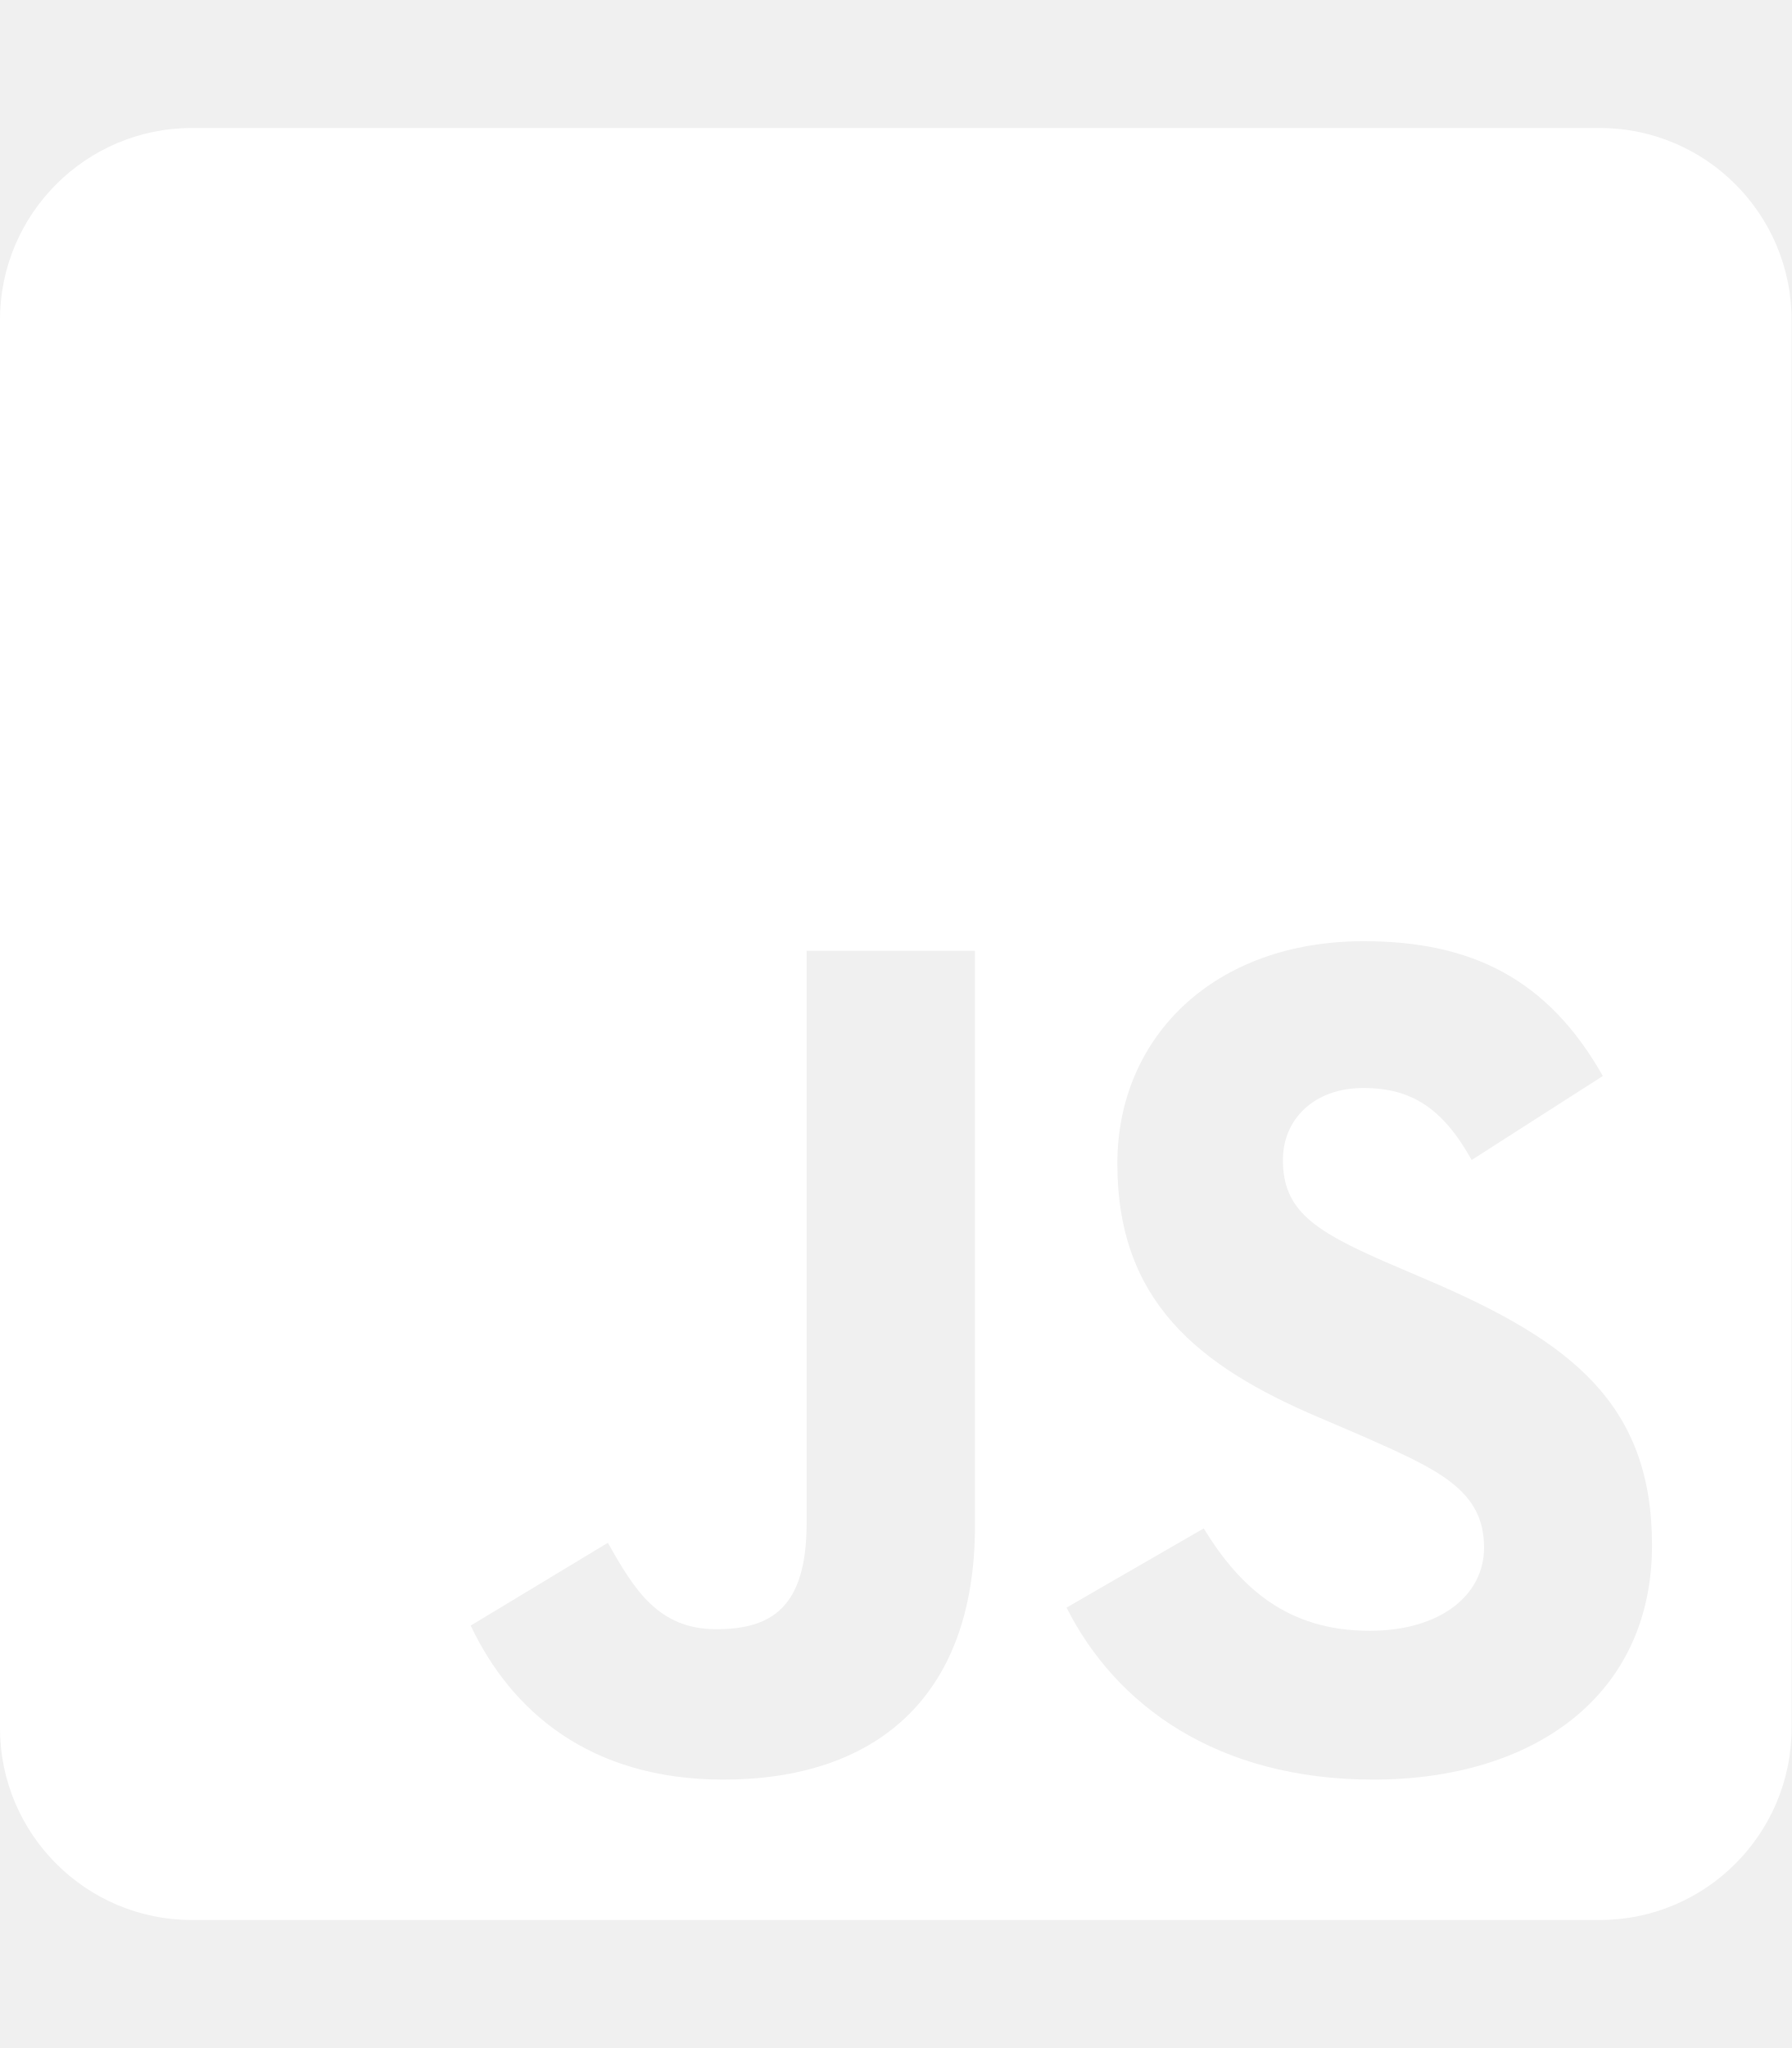
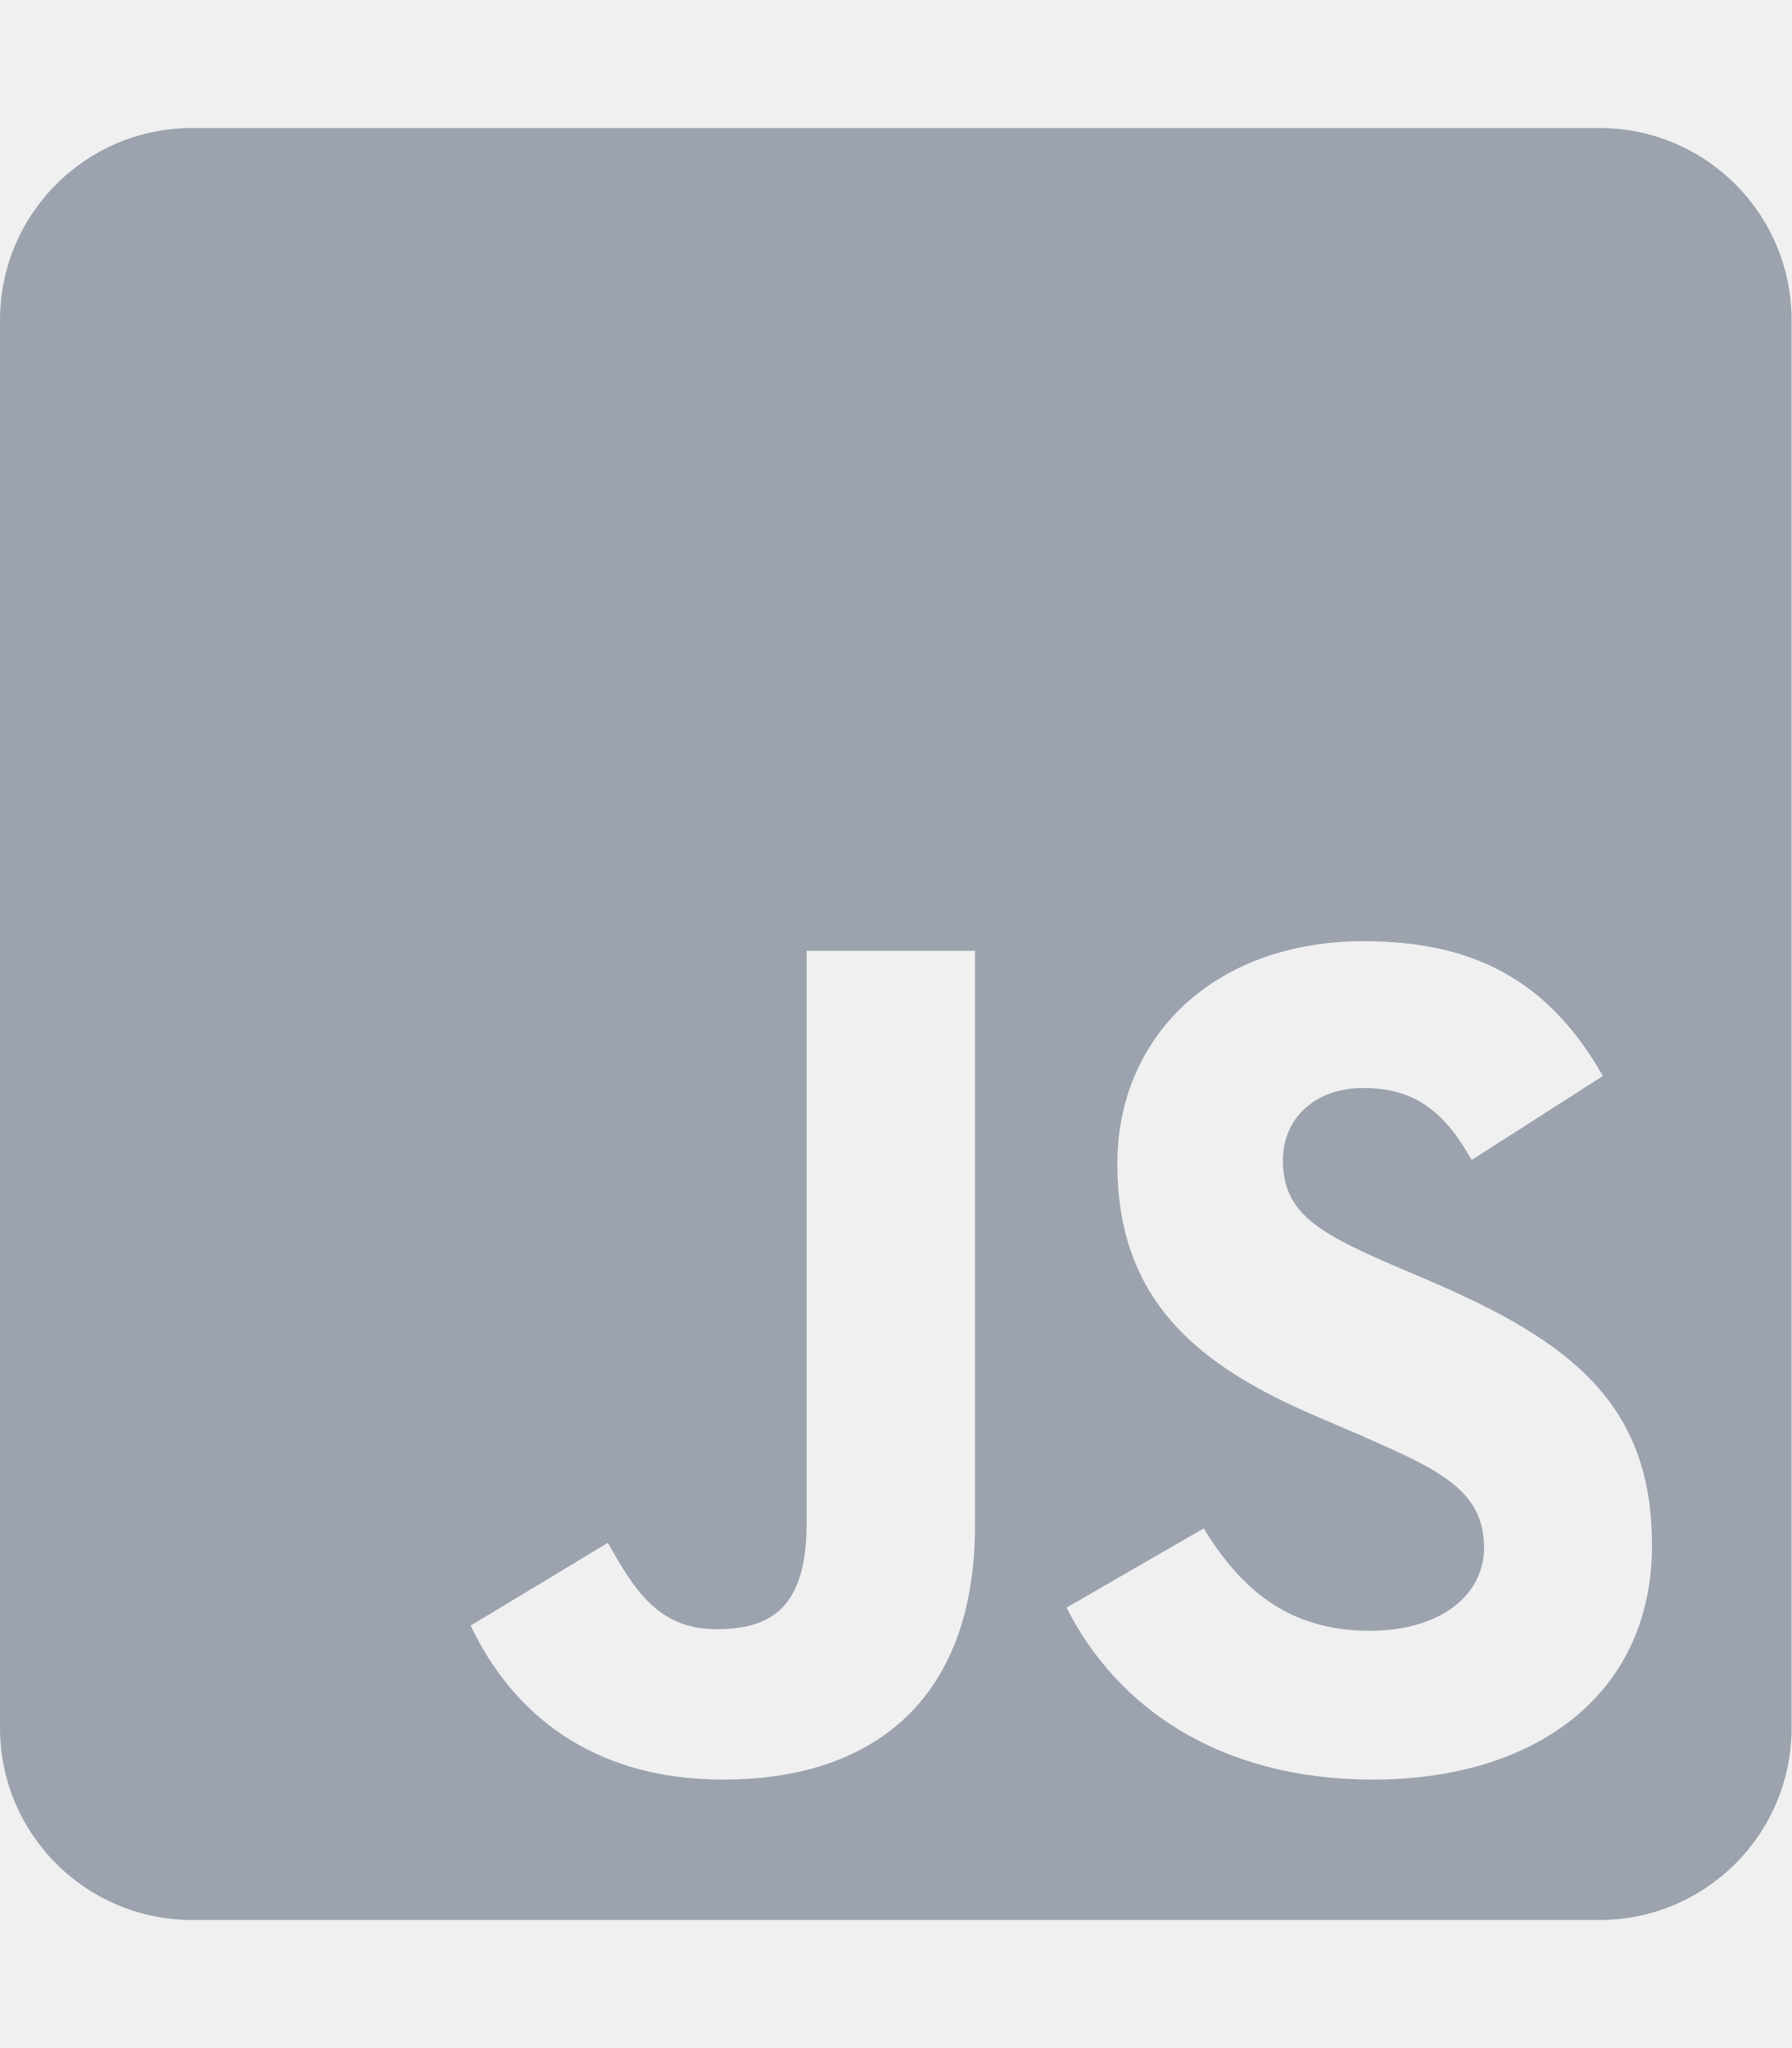
<svg xmlns="http://www.w3.org/2000/svg" height="1em" viewBox="0 0 448 512">
-   <style>svg{fill:#ffffff}</style>
+   <style>svg{fill:#9ca3af}</style>
  <path d="M400 32H48C21.5 32 0 53.5 0 80v352c0 26.5 21.5 48 48 48h352c26.5 0 48-21.5 48-48V80c0-26.5-21.5-48-48-48zM243.8 381.4c0 43.6-25.6 63.5-62.9 63.5-33.7 0-53.2-17.4-63.2-38.5l34.3-20.7c6.6 11.7 12.6 21.6 27.1 21.6 13.8 0 22.6-5.4 22.6-26.5V237.7h42.1v143.7zm99.6 63.5c-39.1 0-64.4-18.6-76.7-43l34.3-19.8c9 14.7 20.8 25.6 41.5 25.6 17.4 0 28.6-8.7 28.6-20.8 0-14.4-11.4-19.5-30.7-28l-10.5-4.5c-30.4-12.9-50.5-29.2-50.5-63.5 0-31.6 24.1-55.6 61.6-55.6 26.8 0 46 9.3 59.8 33.7L368 290c-7.2-12.9-15-18-27.1-18-12.3 0-20.1 7.8-20.1 18 0 12.6 7.8 17.7 25.9 25.6l10.5 4.5c35.8 15.3 55.9 31 55.9 66.2 0 37.8-29.8 58.6-69.7 58.6z" />
</svg>
